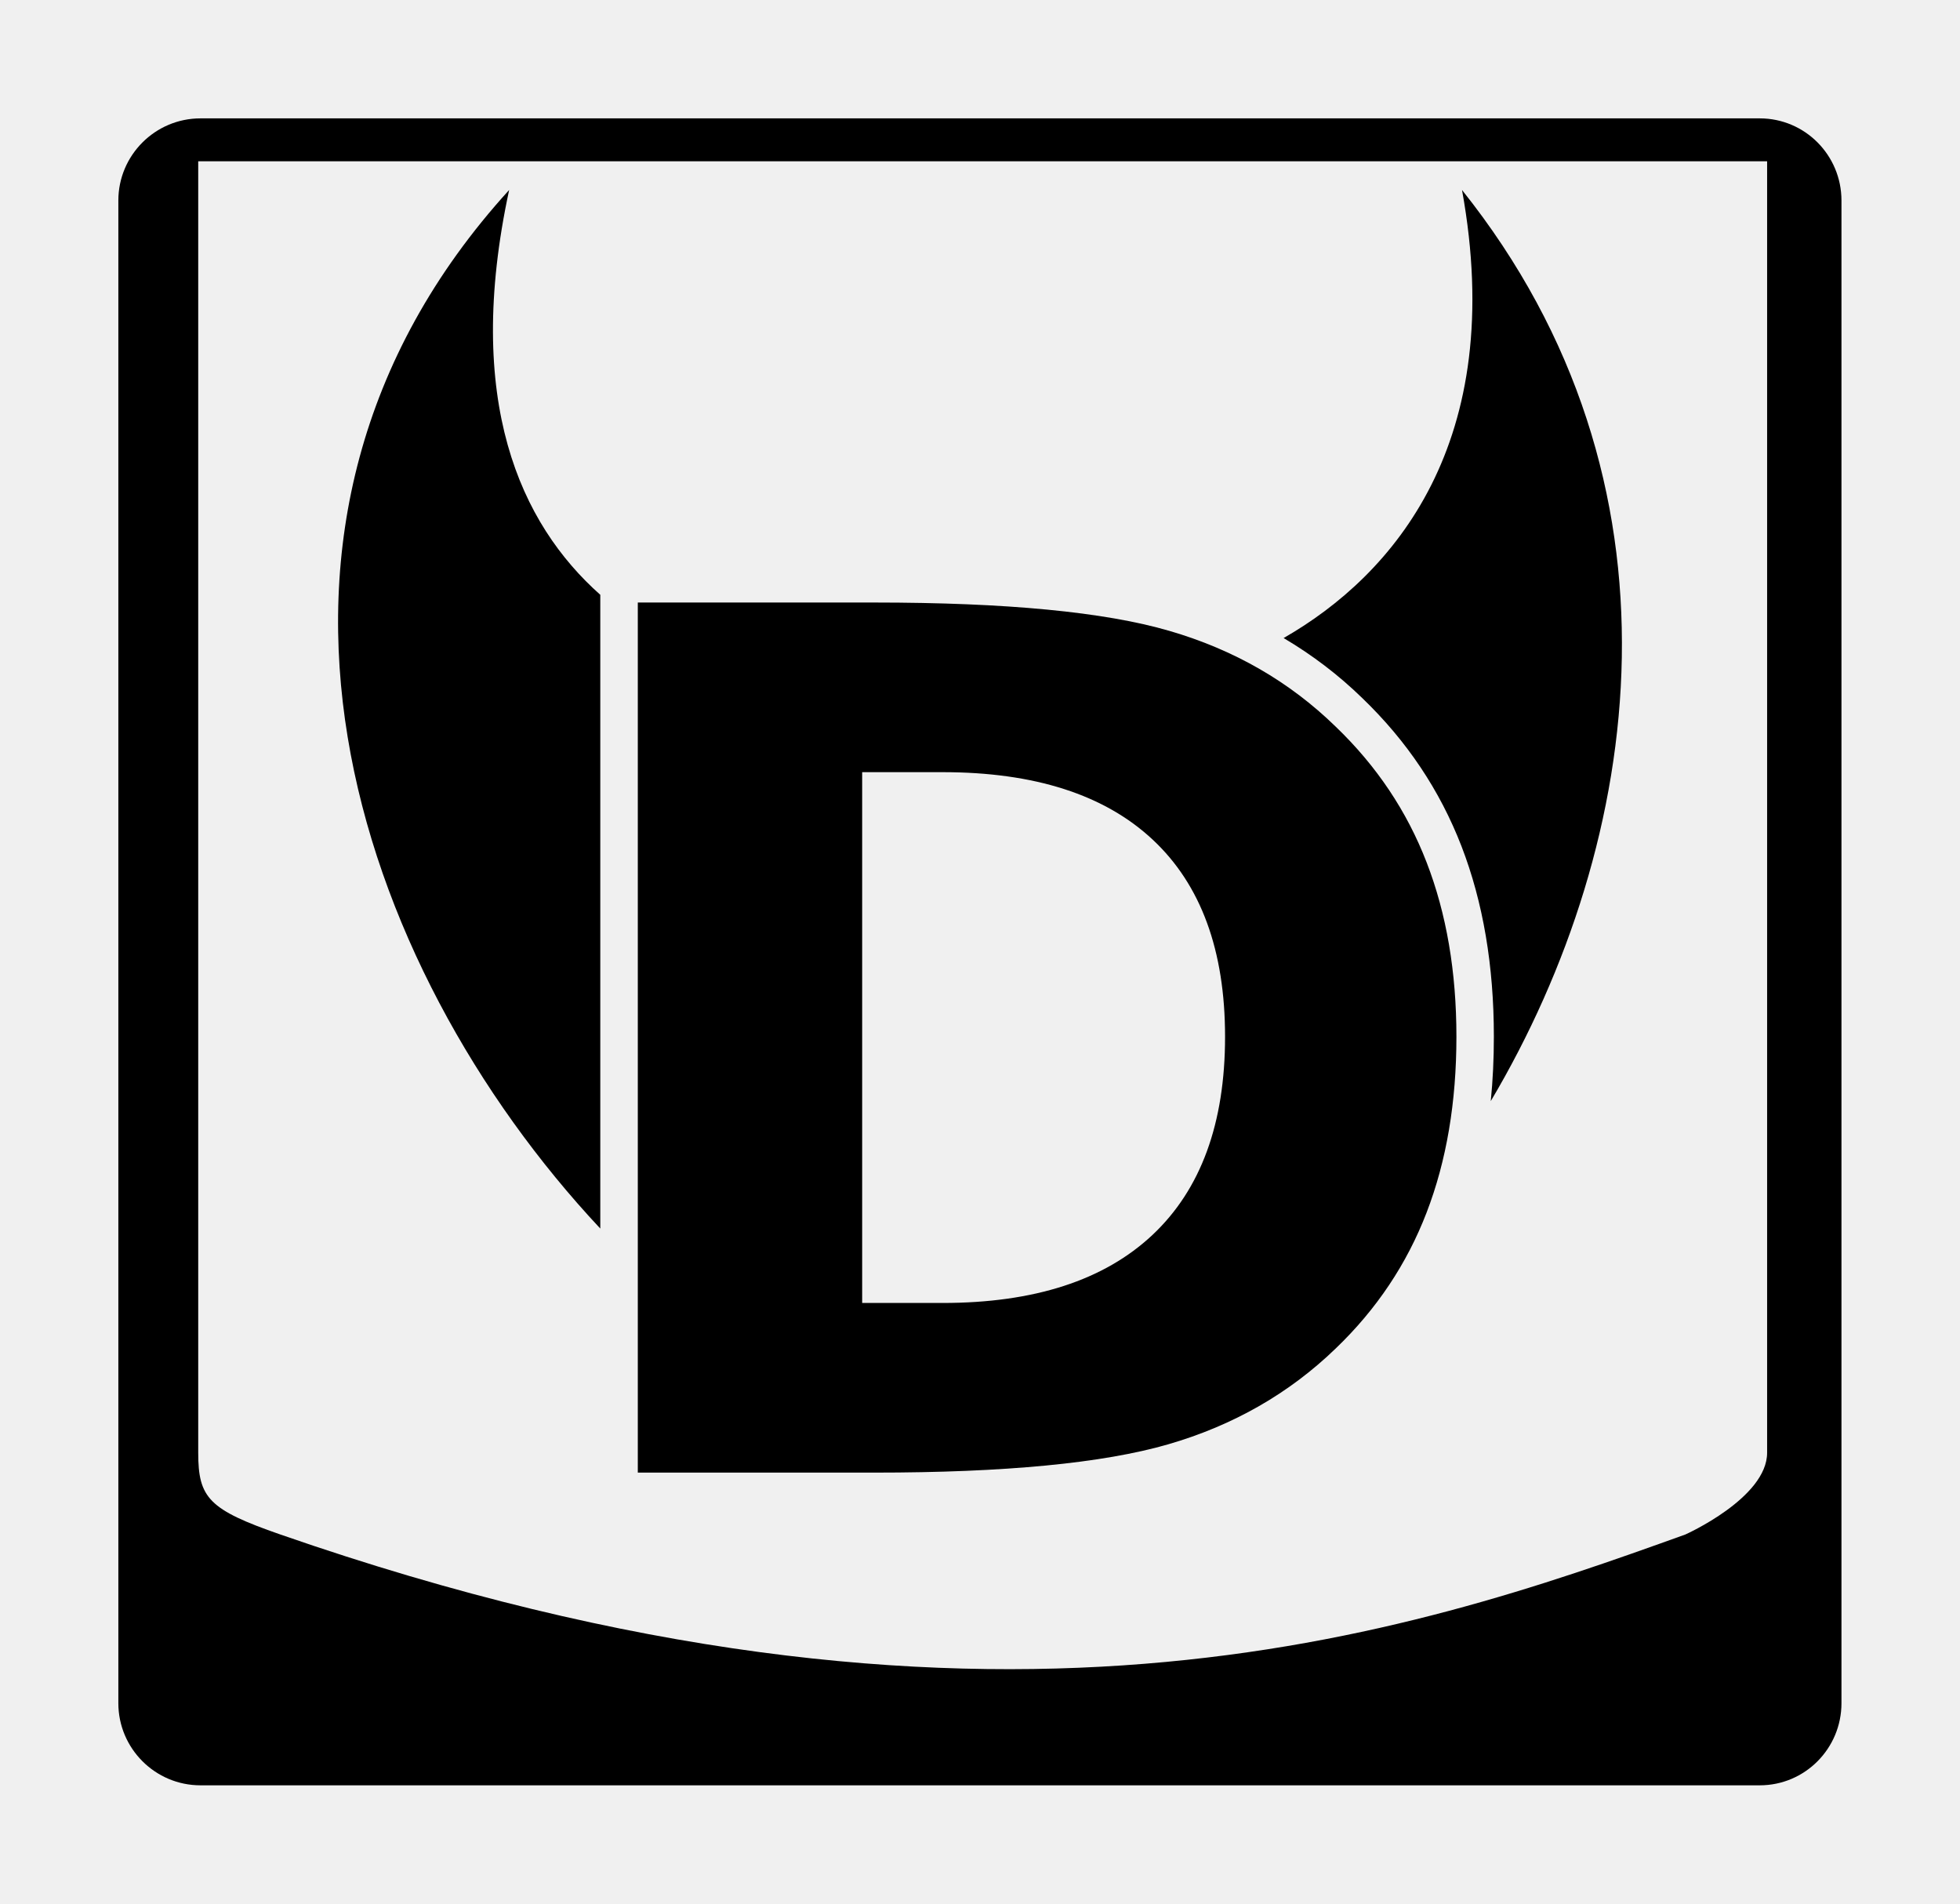
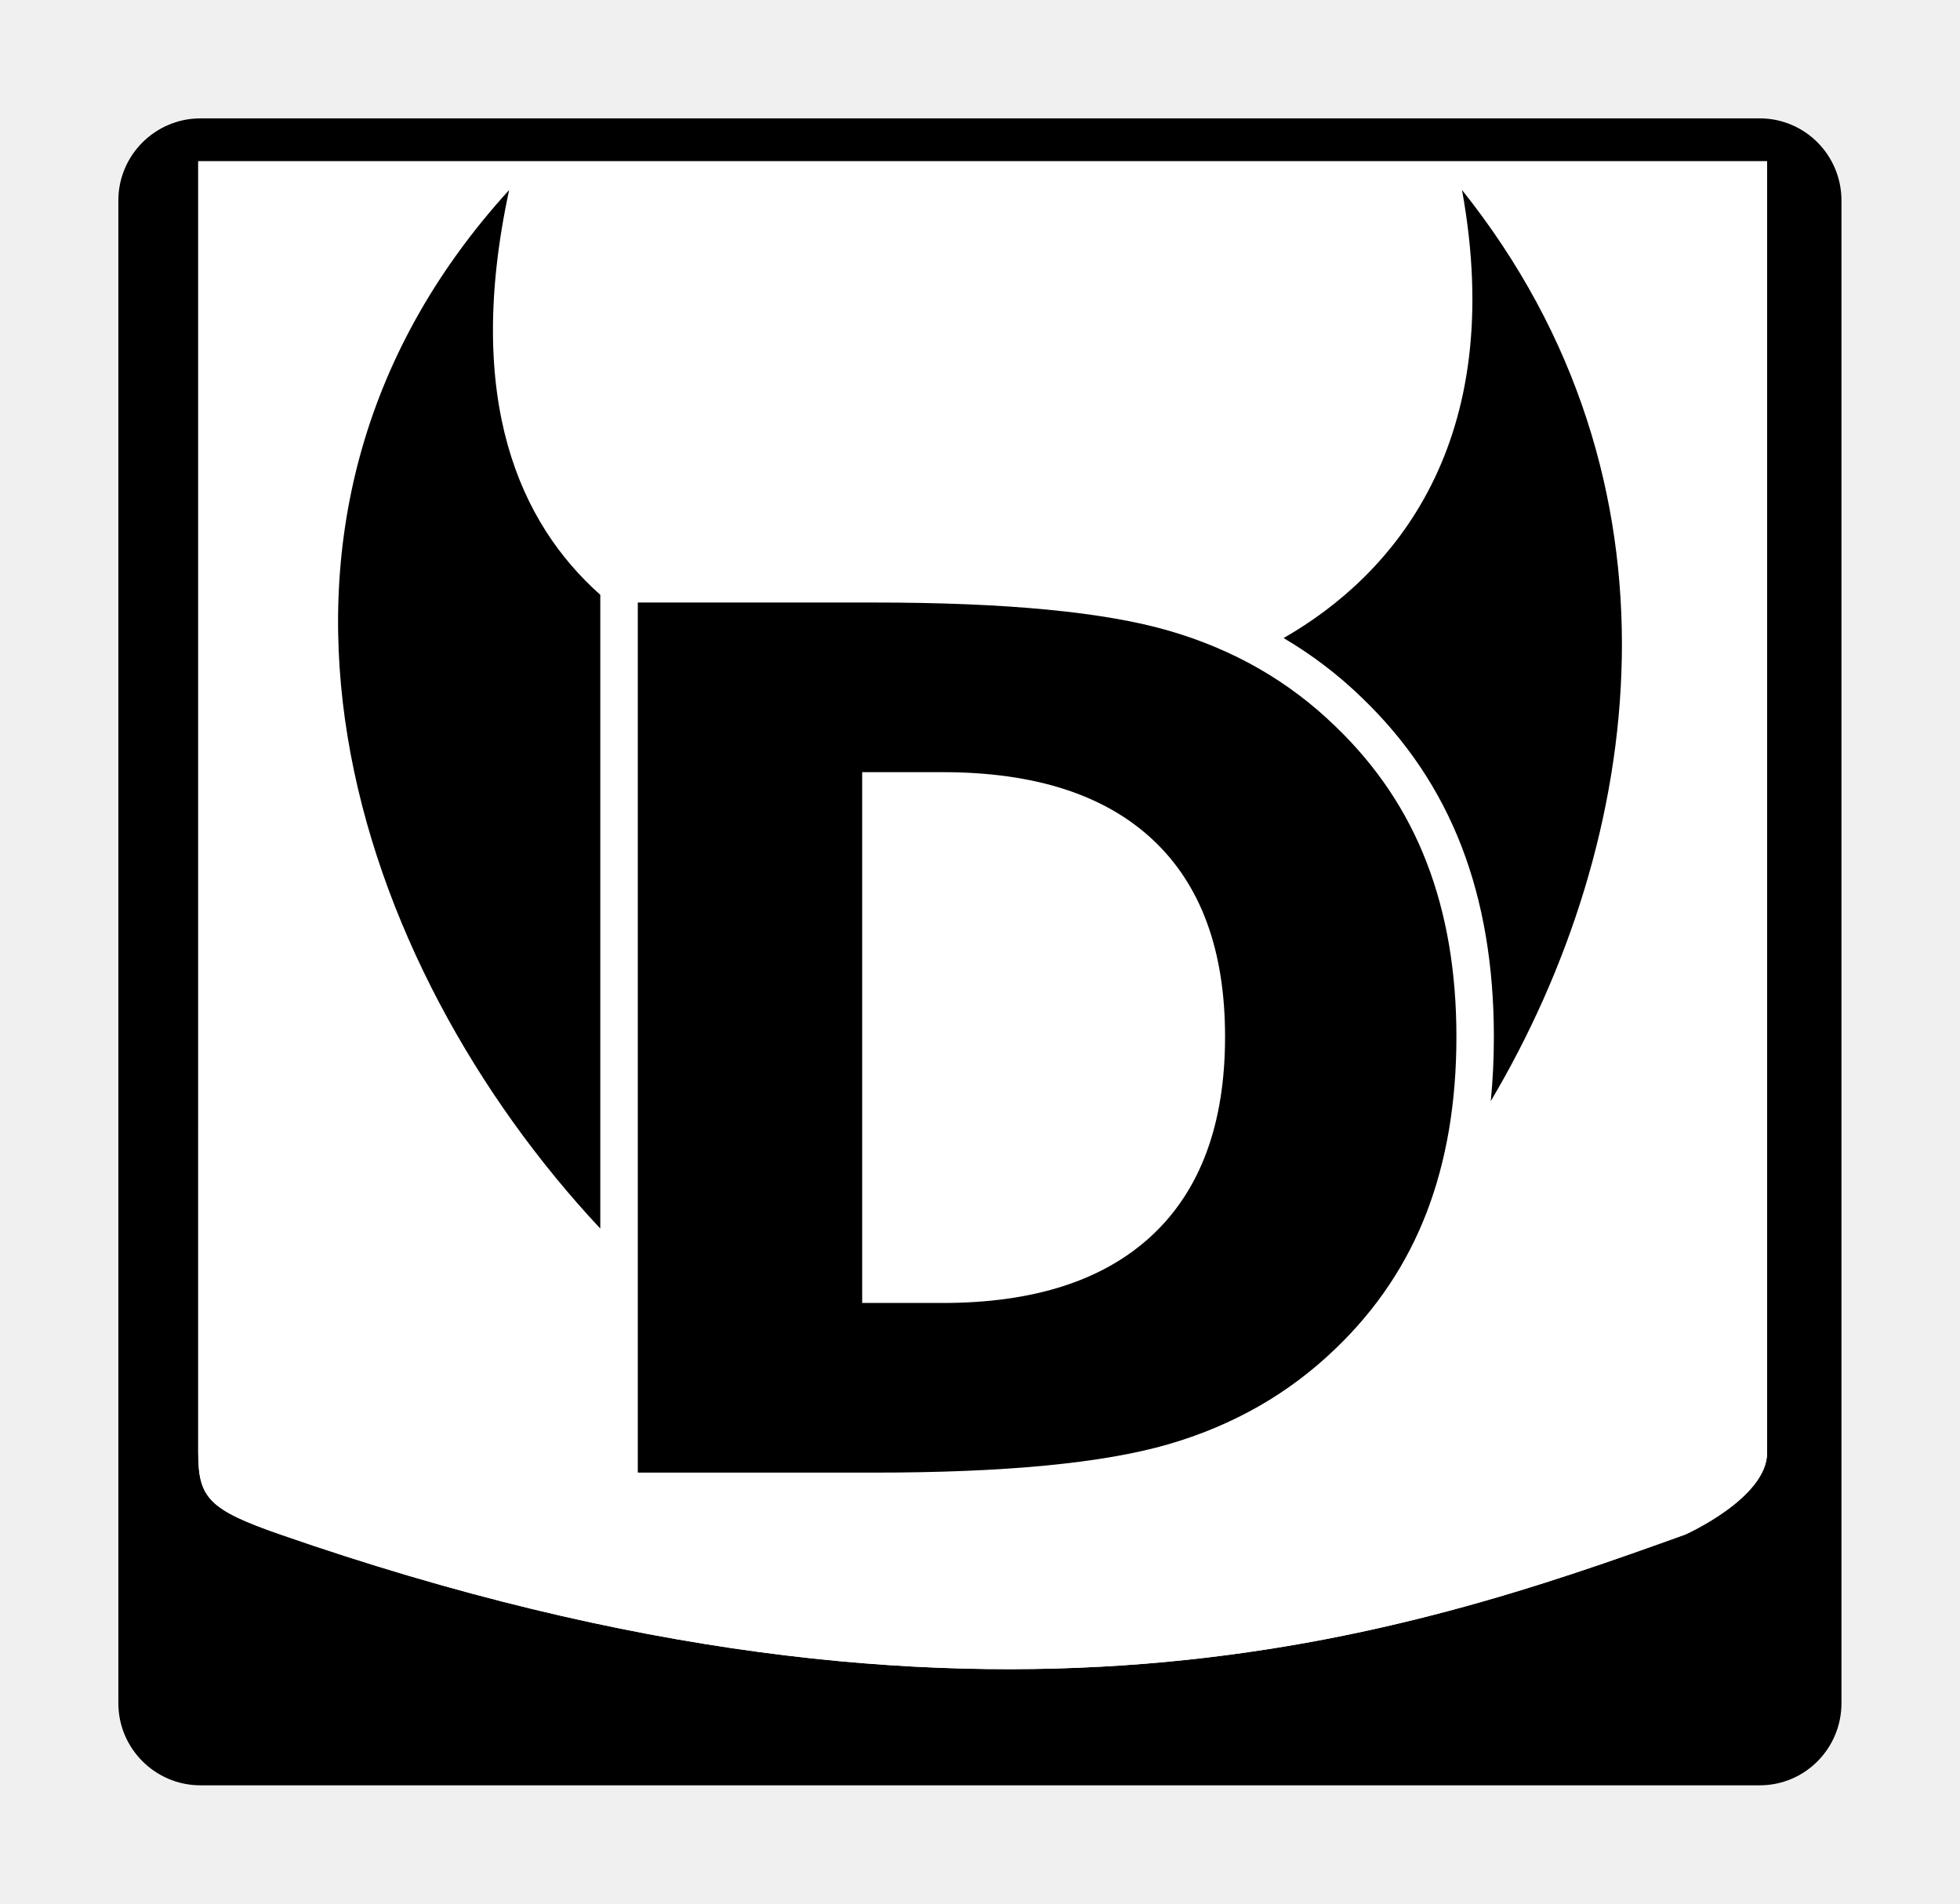
<svg xmlns="http://www.w3.org/2000/svg" width="165.609" height="160.809" id="svg11546" version="1.1">
  <defs id="defs11548" />
  <g id="layer1" transform="translate(-253.5293,-484.8256)">
    <g style="display:inline" id="g7658" transform="translate(-651.3221,-548.3986)">
      <path id="path7610" d="m 921.789,1043.224 c -3.824,0 -6.938,3.114 -6.938,6.938 l 0,126.938 c 0,3.824 3.114,6.938 6.938,6.938 l 131.75,0 c 3.824,0 6.906,-3.114 6.906,-6.938 l 0,-126.938 c 0,-3.824 -3.082,-6.938 -6.906,-6.938 l -131.75,0 z m -0.188,3.625 132.562,0 0,109.094 c 0,3.824 -6.906,6.906 -6.906,6.906 -23.297,8.383 -59.02,20.747 -118.719,0 -6.041,-2.098 -6.938,-3.082 -6.938,-6.906 l 0,-109.094 z" style="fill:#000000;fill-opacity:1;display:inline" />
+       <path style="fill:#ffffff;fill-opacity:1;display:inline" d="m 921.601,1046.849 132.562,0 0,109.094 c 0,3.824 -6.906,6.906 -6.906,6.906 -23.297,8.383 -59.02,20.747 -118.719,0 -6.041,-2.098 -6.938,-3.082 -6.938,-6.906 z" id="path2988" />
      <g style="fill:#000000;fill-opacity:1;display:inline" id="g7628" transform="matrix(0.7001062,0,0,0.7001062,1006.106,914.3354)">
        <path id="path7630" d="m -83.18,192.74 c -36.976,40.588 -18.665,93.629 11,125.312 l 0,-76.469 c -9.649,-8.566 -16.487,-23.388 -11,-48.844 z m 115,0 c 5.528,30.457 -8.247,46.456 -21.531,54.062 3.438,2.032 6.614,4.437 9.5,7.25 5.374,5.169 9.358,11.119 11.969,17.875 2.61,6.756 3.906,14.422 3.906,22.969 -4e-5,2.686 -0.123,5.273 -0.375,7.781 18.653,-31.455 24.682,-74.695 -3.469,-109.938 z" style="color:#000000;fill:#000000;fill-opacity:1;fill-rule:evenodd;stroke:none;stroke-width:3.109;marker:none;visibility:visible;display:inline;overflow:visible;enable-background:accumulate" />
        <text xml:space="preserve" style="font-size:144px;font-style:normal;font-variant:normal;font-weight:bold;font-stretch:normal;text-align:start;line-height:125%;letter-spacing:0px;word-spacing:0px;writing-mode:lr-tb;text-anchor:start;fill:#000000;fill-opacity:1;stroke:none;display:inline;font-family:Bitstream Vera Sans;-inkscape-font-specification:Bitstream Vera Sans Bold" x="-80.872" y="347.499" id="text7632">
          <tspan id="tspan7634" x="-80.872" y="347.499">D</tspan>
        </text>
      </g>
    </g>
  </g>
</svg>
